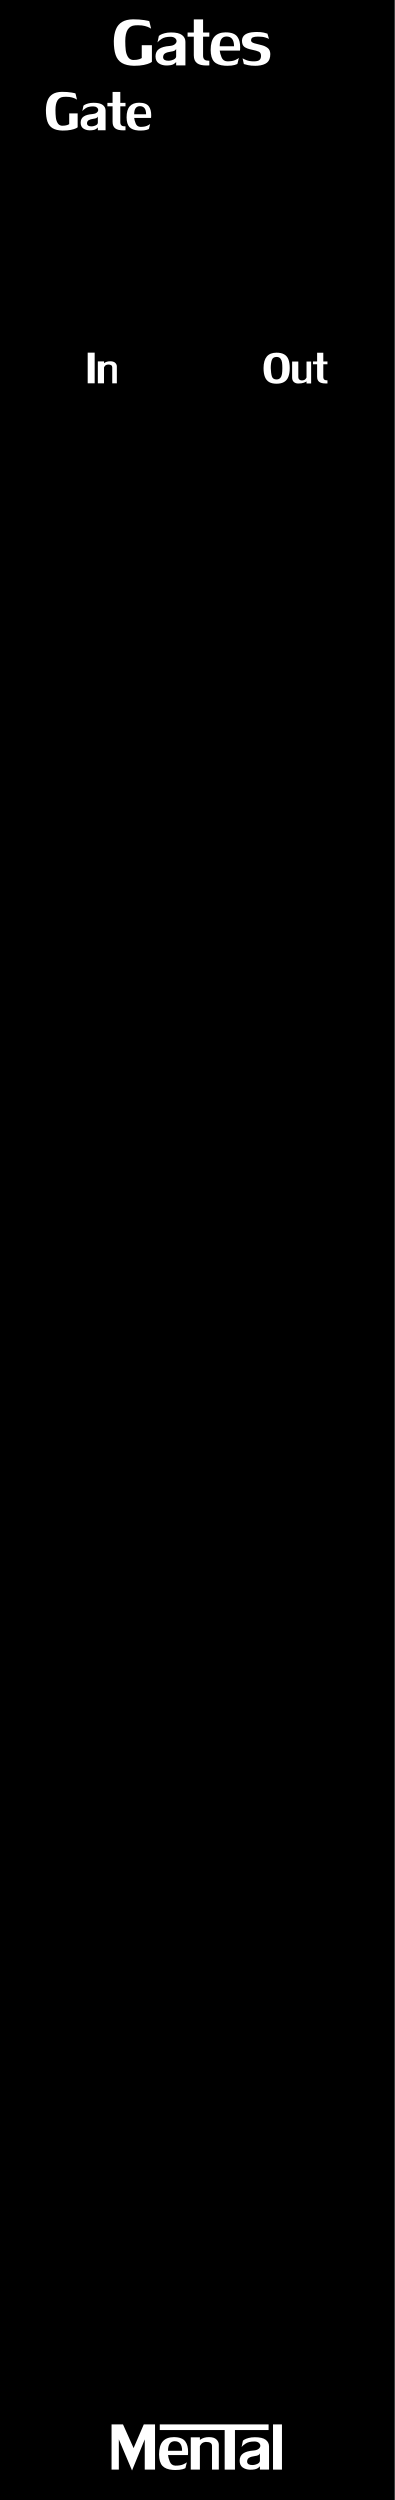
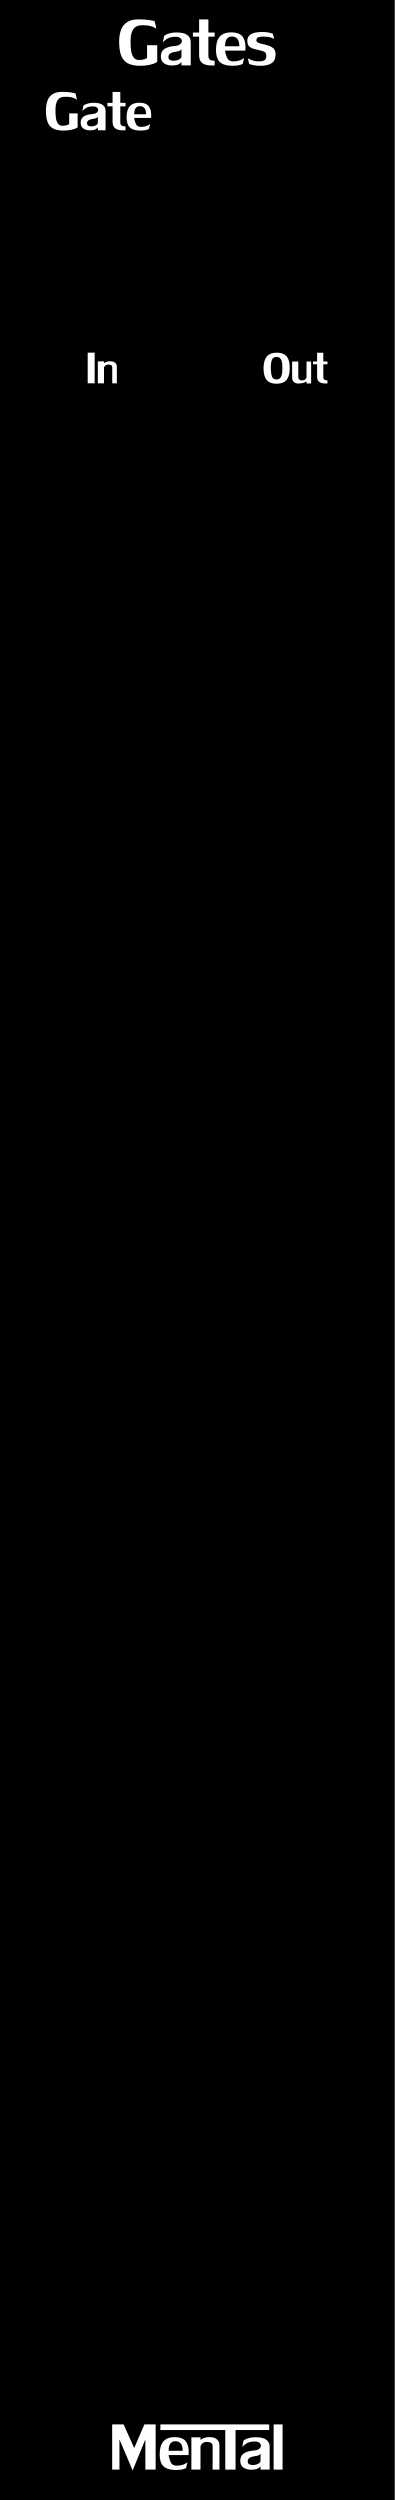
- <svg xmlns="http://www.w3.org/2000/svg" width="60" height="380" viewBox="0 0 60 380" id="svg14650" version="1.1">
+ <svg xmlns="http://www.w3.org/2000/svg" version="1.1" id="svg14650" viewBox="0 0 60 380" height="380" width="60">
  <defs id="defs14652" />
-   <g id="layer1" transform="translate(0,-672.3622)">
-     <rect style="fill:#000000;fill-opacity:1;stroke:none;stroke-width:3.898;stroke-linejoin:round;stroke-miterlimit:4;stroke-dasharray:none;stroke-opacity:1" id="rect15200" width="60" height="380" x="0" y="672.362" />
-     <path id="path16413" style="font-style:normal;font-variant:normal;font-weight:normal;font-stretch:normal;font-size:medium;line-height:125%;font-family:LilyUPC;-inkscape-font-specification:'LilyUPC, Normal';text-align:start;letter-spacing:0px;word-spacing:0px;writing-mode:lr-tb;text-anchor:start;fill:#ffffff;fill-opacity:1;stroke:none;stroke-width:1px;stroke-linecap:butt;stroke-linejoin:miter;stroke-opacity:1" d="m 14.389,725.964 v 4.661 h -1.06 v -4.661 z" />
-     <path id="path16415" style="font-style:normal;font-variant:normal;font-weight:normal;font-stretch:normal;font-size:medium;line-height:125%;font-family:LilyUPC;-inkscape-font-specification:'LilyUPC, Normal';text-align:start;letter-spacing:0px;word-spacing:0px;writing-mode:lr-tb;text-anchor:start;fill:#ffffff;fill-opacity:1;stroke:none;stroke-width:1px;stroke-linecap:butt;stroke-linejoin:miter;stroke-opacity:1" d="m 17.761,728.064 v 2.561 h -0.701 v -2.439 q 0,-0.42 -0.64,-0.42 -0.312,0.037 -0.449,0.195 -0.134,0.156 -0.161,0.254 v 2.41 h -0.94 v -3.33 h 0.94 v 0.271 q 0.02,-0.012 0.132,-0.088 0.115,-0.076 0.322,-0.139 0.21,-0.063 0.486,-0.063 0.52,0 0.764,0.239 0.247,0.237 0.247,0.549 z" />
-     <path id="path16406" style="font-style:normal;font-variant:normal;font-weight:normal;font-stretch:normal;font-size:medium;line-height:125%;font-family:LilyUPC;-inkscape-font-specification:'LilyUPC, Normal';text-align:start;letter-spacing:0px;word-spacing:0px;writing-mode:lr-tb;text-anchor:start;fill:#ffffff;fill-opacity:1;stroke:none;stroke-width:1px;stroke-linecap:butt;stroke-linejoin:miter;stroke-opacity:1" d="m 42.028,725.968 q 0.73,0 1.177,0.264 0.447,0.261 0.64,0.776 0.193,0.515 0.193,1.301 0,0.808 -0.212,1.338 -0.212,0.527 -0.659,0.784 -0.444,0.256 -1.147,0.256 -0.676,0 -1.111,-0.251 -0.435,-0.252 -0.642,-0.779 -0.208,-0.527 -0.208,-1.348 0.007,-1.172 0.491,-1.753 0.486,-0.581 1.479,-0.588 z m -0.872,2.341 q 0.027,0.818 0.173,1.27 0.146,0.452 0.688,0.459 0.4,0 0.596,-0.242 0.198,-0.244 0.249,-0.601 0.054,-0.359 0.054,-0.867 0,-0.52 -0.046,-0.862 -0.044,-0.342 -0.237,-0.593 -0.193,-0.254 -0.586,-0.256 -0.559,0 -0.725,0.457 -0.166,0.457 -0.166,1.235 z" />
-     <path id="path16408" style="font-style:normal;font-variant:normal;font-weight:normal;font-stretch:normal;font-size:medium;line-height:125%;font-family:LilyUPC;-inkscape-font-specification:'LilyUPC, Normal';text-align:start;letter-spacing:0px;word-spacing:0px;writing-mode:lr-tb;text-anchor:start;fill:#ffffff;fill-opacity:1;stroke:none;stroke-width:1px;stroke-linecap:butt;stroke-linejoin:miter;stroke-opacity:1" d="m 45.343,729.708 q 0,0.208 0.151,0.344 0.154,0.137 0.378,0.137 0.371,-0.01 0.53,-0.176 0.159,-0.166 0.19,-0.276 v -2.419 h 0.701 v 3.33 h -0.701 v -0.31 q -0.095,0.081 -0.413,0.2 -0.317,0.12 -0.876,0.12 -0.415,-0.015 -0.659,-0.251 -0.242,-0.237 -0.242,-0.669 v -2.419 h 0.94 z" />
-     <path id="path16410" style="font-style:normal;font-variant:normal;font-weight:normal;font-stretch:normal;font-size:medium;line-height:125%;font-family:LilyUPC;-inkscape-font-specification:'LilyUPC, Normal';text-align:start;letter-spacing:0px;word-spacing:0px;writing-mode:lr-tb;text-anchor:start;fill:#ffffff;fill-opacity:1;stroke:none;stroke-width:1px;stroke-linecap:butt;stroke-linejoin:miter;stroke-opacity:1" d="m 49.142,727.738 v 1.931 q 0,0.288 0.171,0.41 0.122,0.098 0.461,0.098 v 0.471 q -0.029,0 -0.105,0 -0.078,0 -0.176,0 -0.642,0 -0.94,-0.22 -0.352,-0.239 -0.352,-0.81 v -1.89 h -0.63 v -0.42 h 0.63 v -1.331 h 0.94 v 1.331 h 0.632 v 0.42 h -0.632 z" />
-     <path id="path17046" style="font-style:normal;font-variant:normal;font-weight:normal;font-stretch:normal;font-size:medium;line-height:125%;font-family:LilyUPC;-inkscape-font-specification:'LilyUPC, Normal';text-align:start;letter-spacing:0px;word-spacing:0px;writing-mode:lr-tb;text-anchor:start;fill:#ffffff;fill-opacity:1;stroke:none;stroke-width:1px;stroke-linecap:butt;stroke-linejoin:miter;stroke-opacity:1" d="m 23.09,679.227 v 2.52 q 0,0.048 -0.308,0.201 -0.304,0.154 -0.923,0.286 -0.615,0.128 -1.498,0.128 -1.161,-0.026 -1.835,-0.428 -0.67,-0.403 -0.948,-1.208 -0.278,-0.809 -0.278,-2.128 0.029,-1.062 0.322,-1.783 0.293,-0.725 0.93,-1.113 0.637,-0.388 1.674,-0.403 0.985,0 1.718,0.121 0.732,0.117 0.754,0.179 l 0.271,1.124 q 0,0 0,0 0,-0.011 -0.242,-0.146 -0.264,-0.146 -0.692,-0.26 -0.428,-0.117 -1.044,-0.117 -0.286,0 -0.45,0.015 -1.501,0.095 -1.501,2.384 0,0.791 0.07,1.384 0.07,0.59 0.33,1.018 0.26,0.428 0.773,0.48 0.626,0 0.941,-0.114 0.315,-0.114 0.392,-0.187 v -1.952 h 1.545 z" />
-     <path id="path17048" style="font-style:normal;font-variant:normal;font-weight:normal;font-stretch:normal;font-size:medium;line-height:125%;font-family:LilyUPC;-inkscape-font-specification:'LilyUPC, Normal';text-align:start;letter-spacing:0px;word-spacing:0px;writing-mode:lr-tb;text-anchor:start;fill:#ffffff;fill-opacity:1;stroke:none;stroke-width:1px;stroke-linecap:butt;stroke-linejoin:miter;stroke-opacity:1" d="m 26.774,682.304 v -0.524 q -0.059,0.136 -0.396,0.337 -0.333,0.201 -1.135,0.201 -0.685,-0.026 -1.139,-0.352 -0.454,-0.326 -0.465,-1.029 0,-0.754 0.538,-1.132 0.542,-0.377 1.622,-0.458 0.498,-0.04 0.765,-0.253 0.271,-0.216 0.271,-0.483 0,-0.271 -0.249,-0.465 -0.245,-0.194 -0.667,-0.194 -0.868,0 -1.351,0.322 -0.48,0.319 -0.63,0.535 l 0.209,-0.992 q 0,-0.026 0.227,-0.157 0.231,-0.132 0.641,-0.245 0.41,-0.117 0.978,-0.121 1.157,0 1.674,0.396 0.516,0.392 0.516,1.029 v 3.585 z m -0.688,-0.78 q 0.688,-0.187 0.688,-0.601 v -1.139 q -0.004,0.011 -0.051,0.106 -0.048,0.092 -0.216,0.183 -0.168,0.091 -0.513,0.132 -0.586,0.081 -0.894,0.264 -0.308,0.179 -0.308,0.619 0.048,0.509 0.813,0.509 0.231,0 0.48,-0.073 z" />
-     <path id="path17050" style="font-style:normal;font-variant:normal;font-weight:normal;font-stretch:normal;font-size:medium;line-height:125%;font-family:LilyUPC;-inkscape-font-specification:'LilyUPC, Normal';text-align:start;letter-spacing:0px;word-spacing:0px;writing-mode:lr-tb;text-anchor:start;fill:#ffffff;fill-opacity:1;stroke:none;stroke-width:1px;stroke-linecap:butt;stroke-linejoin:miter;stroke-opacity:1" d="m 30.868,677.938 v 2.897 q 0,0.432 0.256,0.615 0.183,0.146 0.692,0.146 v 0.707 q -0.044,0.004 -0.157,0.007 -0.117,0.007 -0.264,0.007 -0.963,0 -1.41,-0.33 -0.527,-0.359 -0.527,-1.216 v -2.834 h -0.945 v -0.63 h 0.945 v -1.996 h 1.41 v 1.996 h 0.948 v 0.63 h -0.948 z" />
-     <path id="path17052" style="font-style:normal;font-variant:normal;font-weight:normal;font-stretch:normal;font-size:medium;line-height:125%;font-family:LilyUPC;-inkscape-font-specification:'LilyUPC, Normal';text-align:start;letter-spacing:0px;word-spacing:0px;writing-mode:lr-tb;text-anchor:start;fill:#ffffff;fill-opacity:1;stroke:none;stroke-width:1px;stroke-linecap:butt;stroke-linejoin:miter;stroke-opacity:1" d="m 33.399,680.055 q 0.033,0.396 0.271,1 0.238,0.604 0.868,0.634 0.769,0 1.205,-0.194 0.436,-0.198 0.568,-0.33 l -0.212,0.868 q 0,0.077 -0.436,0.205 -0.436,0.125 -1.11,0.125 -0.267,0 -0.417,-0.015 -1.091,-0.081 -1.6,-0.626 -0.505,-0.549 -0.516,-1.758 0,-1.384 0.575,-2.029 0.579,-0.645 1.692,-0.656 1.337,0 1.813,0.703 0.406,0.582 0.406,1.575 0,0.187 -0.011,0.319 -0.011,0.128 -0.018,0.179 h -3.076 z m 1.022,-2.146 q -1.022,0.033 -1.022,1.483 h 2.175 q 0,-1.483 -1.154,-1.483 z" />
-     <path id="path17054" style="font-style:normal;font-variant:normal;font-weight:normal;font-stretch:normal;font-size:medium;line-height:125%;font-family:LilyUPC;-inkscape-font-specification:'LilyUPC, Normal';text-align:start;letter-spacing:0px;word-spacing:0px;writing-mode:lr-tb;text-anchor:start;fill:#ffffff;fill-opacity:1;stroke:none;stroke-width:1px;stroke-linecap:butt;stroke-linejoin:miter;stroke-opacity:1" d="m 38.16,678.51 q 0,0.289 0.513,0.436 0.516,0.143 1.058,0.271 0.542,0.125 0.938,0.425 0.399,0.297 0.417,0.923 0,0.916 -0.494,1.315 -0.491,0.399 -1.428,0.469 -0.117,0.015 -0.359,0.015 -0.637,0 -1.099,-0.099 -0.461,-0.103 -0.641,-0.168 l -0.194,-0.872 q 0.165,0.114 0.604,0.286 0.439,0.172 1.058,0.179 0.659,0 0.894,-0.198 0.238,-0.201 0.249,-0.626 0,-0.491 -0.333,-0.648 -0.33,-0.157 -1.073,-0.304 -0.74,-0.146 -1.117,-0.421 -0.374,-0.275 -0.374,-0.967 0.055,-1.205 1.904,-1.289 0.062,0 0.172,-0.007 0.11,-0.007 0.157,-0.007 0.67,0 1.08,0.095 0.41,0.095 0.557,0.157 l 0.238,0.809 q -0.143,-0.091 -0.56,-0.223 -0.417,-0.136 -1.132,-0.136 -0.483,0 -0.754,0.114 -0.271,0.11 -0.282,0.472 z" />
-     <path id="path9432" style="font-style:normal;font-variant:normal;font-weight:normal;font-stretch:normal;font-size:medium;line-height:125%;font-family:LilyUPC;-inkscape-font-specification:'LilyUPC, Normal';text-align:start;letter-spacing:0px;word-spacing:0px;writing-mode:lr-tb;text-anchor:start;fill:#ffffff;fill-opacity:1;stroke:none;stroke-width:1px;stroke-linecap:butt;stroke-linejoin:miter;stroke-opacity:1" d="m 11.803,689.597 v 2.1 q 0,0.04 -0.256,0.168 -0.253,0.128 -0.769,0.238 -0.513,0.107 -1.248,0.107 -0.967,-0.021 -1.529,-0.357 -0.558,-0.336 -0.79,-1.007 -0.232,-0.674 -0.232,-1.773 0.024,-0.885 0.269,-1.486 0.244,-0.604 0.775,-0.928 0.531,-0.323 1.395,-0.336 0.821,0 1.431,0.101 0.61,0.098 0.629,0.15 l 0.226,0.937 q 0,0 0,0 0,-0.009 -0.201,-0.122 -0.22,-0.122 -0.577,-0.217 -0.357,-0.098 -0.87,-0.098 -0.238,0 -0.375,0.012 -1.251,0.079 -1.251,1.987 0,0.659 0.058,1.154 0.058,0.491 0.275,0.848 0.217,0.357 0.644,0.4 0.522,0 0.784,-0.095 0.262,-0.095 0.327,-0.156 v -1.627 h 1.288 z" />
-     <path id="path9434" style="font-style:normal;font-variant:normal;font-weight:normal;font-stretch:normal;font-size:medium;line-height:125%;font-family:LilyUPC;-inkscape-font-specification:'LilyUPC, Normal';text-align:start;letter-spacing:0px;word-spacing:0px;writing-mode:lr-tb;text-anchor:start;fill:#ffffff;fill-opacity:1;stroke:none;stroke-width:1px;stroke-linecap:butt;stroke-linejoin:miter;stroke-opacity:1" d="m 14.873,692.16 v -0.436 q -0.049,0.113 -0.33,0.281 -0.278,0.168 -0.946,0.168 -0.571,-0.021 -0.949,-0.293 -0.378,-0.272 -0.388,-0.858 0,-0.629 0.449,-0.943 0.452,-0.314 1.352,-0.381 0.415,-0.034 0.638,-0.211 0.226,-0.18 0.226,-0.403 0,-0.226 -0.208,-0.388 -0.204,-0.162 -0.555,-0.162 -0.723,0 -1.126,0.269 -0.4,0.266 -0.525,0.446 l 0.174,-0.827 q 0,-0.021 0.189,-0.131 0.192,-0.11 0.534,-0.204 0.342,-0.098 0.815,-0.101 0.964,0 1.395,0.33 0.43,0.327 0.43,0.858 v 2.988 z m -0.574,-0.65 q 0.574,-0.156 0.574,-0.5 v -0.949 q -0.003,0.009 -0.043,0.088 -0.04,0.076 -0.18,0.153 -0.14,0.076 -0.427,0.11 -0.488,0.067 -0.745,0.22 -0.256,0.15 -0.256,0.516 0.04,0.424 0.677,0.424 0.192,0 0.4,-0.061 z" />
-     <path id="path9436" style="font-style:normal;font-variant:normal;font-weight:normal;font-stretch:normal;font-size:medium;line-height:125%;font-family:LilyUPC;-inkscape-font-specification:'LilyUPC, Normal';text-align:start;letter-spacing:0px;word-spacing:0px;writing-mode:lr-tb;text-anchor:start;fill:#ffffff;fill-opacity:1;stroke:none;stroke-width:1px;stroke-linecap:butt;stroke-linejoin:miter;stroke-opacity:1" d="m 18.285,688.523 v 2.414 q 0,0.36 0.214,0.513 0.153,0.122 0.577,0.122 v 0.589 q -0.037,0.003 -0.131,0.006 -0.098,0.006 -0.22,0.006 -0.803,0 -1.175,-0.275 -0.439,-0.299 -0.439,-1.013 v -2.362 h -0.787 v -0.525 h 0.787 v -1.663 h 1.175 v 1.663 h 0.79 v 0.525 h -0.79 z" />
-     <path id="path9438" style="font-style:normal;font-variant:normal;font-weight:normal;font-stretch:normal;font-size:medium;line-height:125%;font-family:LilyUPC;-inkscape-font-specification:'LilyUPC, Normal';text-align:start;letter-spacing:0px;word-spacing:0px;writing-mode:lr-tb;text-anchor:start;fill:#ffffff;fill-opacity:1;stroke:none;stroke-width:1px;stroke-linecap:butt;stroke-linejoin:miter;stroke-opacity:1" d="m 20.394,690.287 q 0.027,0.33 0.226,0.833 0.198,0.504 0.723,0.528 0.641,0 1.004,-0.162 0.363,-0.165 0.473,-0.275 l -0.177,0.723 q 0,0.064 -0.363,0.171 -0.363,0.104 -0.925,0.104 -0.223,0 -0.348,-0.012 -0.909,-0.067 -1.334,-0.522 -0.421,-0.458 -0.43,-1.465 0,-1.154 0.479,-1.691 0.482,-0.537 1.41,-0.546 1.114,0 1.511,0.586 0.339,0.485 0.339,1.312 0,0.156 -0.009,0.266 -0.009,0.107 -0.015,0.15 h -2.563 z m 0.851,-1.788 q -0.851,0.028 -0.851,1.236 h 1.813 q 0,-1.236 -0.961,-1.236 z" />
-     <path id="path1948" style="font-style:normal;font-variant:normal;font-weight:normal;font-stretch:normal;font-size:medium;line-height:6.615px;font-family:LilyUPC;-inkscape-font-specification:LilyUPC;letter-spacing:0px;word-spacing:0px;fill:#ffffff;fill-opacity:1;stroke:none;stroke-width:0.23" d="m 22.003,1043.144 -1.934,4.735 -2.006,-4.735 v 4.602 h -1.106 v -6.874 h 1.739 l 1.61,3.601 1.548,-3.601 h 1.71 v 6.874 h -1.563 z" />
-     <path id="path1950" style="font-style:normal;font-variant:normal;font-weight:normal;font-stretch:normal;font-size:medium;line-height:6.615px;font-family:LilyUPC;-inkscape-font-specification:LilyUPC;letter-spacing:0px;word-spacing:0px;fill:#ffffff;fill-opacity:1;stroke:none;stroke-width:0.23" d="m 25.539,1045.535 q 0.032,0.389 0.266,0.983 0.234,0.594 0.853,0.623 0.756,0 1.185,-0.191 0.429,-0.194 0.558,-0.324 l -0.209,0.853 q 0,0.076 -0.429,0.202 -0.429,0.122 -1.091,0.122 -0.263,0 -0.411,-0.014 -1.073,-0.08 -1.574,-0.616 -0.497,-0.54 -0.508,-1.728 0,-1.361 0.565,-1.995 0.569,-0.634 1.664,-0.645 1.314,0 1.783,0.692 0.4,0.573 0.4,1.548 0,0.184 -0.011,0.313 -0.011,0.126 -0.018,0.176 z m 1.005,-2.11 q -1.005,0.032 -1.005,1.458 h 2.139 q 0,-1.458 -1.134,-1.458 z" />
-     <path id="path1952" style="font-style:normal;font-variant:normal;font-weight:normal;font-stretch:normal;font-size:medium;line-height:6.615px;font-family:LilyUPC;-inkscape-font-specification:LilyUPC;letter-spacing:0px;word-spacing:0px;fill:#ffffff;fill-opacity:1;stroke:none;stroke-width:0.23" d="m 33.26,1043.969 v 3.777 h -1.034 v -3.597 q 0,-0.619 -0.943,-0.619 -0.461,0.054 -0.663,0.288 -0.198,0.23 -0.238,0.374 v 3.554 H 28.996 v -4.912 h 1.386 v 0.4 q 0.029,-0.019 0.194,-0.13 0.169,-0.112 0.475,-0.205 0.31,-0.093 0.717,-0.093 0.767,0 1.127,0.353 0.364,0.349 0.364,0.81 z" />
-     <path id="path1954" style="font-style:normal;font-variant:normal;font-weight:normal;font-stretch:normal;font-size:medium;line-height:6.615px;font-family:LilyUPC;-inkscape-font-specification:LilyUPC;letter-spacing:0px;word-spacing:0px;fill:#ffffff;fill-opacity:1;stroke:none;stroke-width:0.23" d="m 34.15,1041.729 h -9.863 v -0.857 h 16.539 v 0.857 h -5.113 v 6.017 h -1.563 z" />
-     <path id="path1956" style="font-style:normal;font-variant:normal;font-weight:normal;font-stretch:normal;font-size:medium;line-height:6.615px;font-family:LilyUPC;-inkscape-font-specification:LilyUPC;letter-spacing:0px;word-spacing:0px;fill:#ffffff;fill-opacity:1;stroke:none;stroke-width:0.23" d="m 39.508,1047.746 v -0.515 q -0.058,0.133 -0.389,0.331 -0.328,0.198 -1.116,0.198 -0.673,-0.025 -1.12,-0.346 -0.447,-0.321 -0.457,-1.012 0,-0.742 0.529,-1.113 0.533,-0.371 1.595,-0.45 0.49,-0.04 0.753,-0.248 0.266,-0.212 0.266,-0.475 0,-0.267 -0.245,-0.457 -0.241,-0.191 -0.655,-0.191 -0.853,0 -1.329,0.317 -0.472,0.313 -0.619,0.526 l 0.205,-0.976 q 0,-0.025 0.223,-0.155 0.227,-0.13 0.63,-0.241 0.403,-0.115 0.961,-0.119 1.138,0 1.646,0.389 0.508,0.385 0.508,1.012 v 3.525 z m -0.677,-0.767 q 0.677,-0.184 0.677,-0.591 v -1.12 q -0.004,0.011 -0.05,0.104 -0.047,0.09 -0.212,0.18 -0.166,0.09 -0.504,0.13 -0.576,0.079 -0.879,0.259 -0.302,0.176 -0.302,0.609 0.047,0.5 0.799,0.5 0.227,0 0.472,-0.071 z" />
-     <path id="path1958" style="font-style:normal;font-variant:normal;font-weight:normal;font-stretch:normal;font-size:medium;line-height:6.615px;font-family:LilyUPC;-inkscape-font-specification:LilyUPC;letter-spacing:0px;word-spacing:0px;fill:#ffffff;fill-opacity:1;stroke:none;stroke-width:0.23" d="m 41.499,1047.746 v -6.874 h 1.358 v 6.874 z" />
+   <g id="layer2">
+     <rect y="672.362" x="0" height="380" width="60" id="rect15200" style="fill:#000000;fill-opacity:1;stroke:none;stroke-width:3.898;stroke-linejoin:round;stroke-miterlimit:4;stroke-dasharray:none;stroke-opacity:1" transform="translate(0,-672.3622)" />
+   </g>
+   <g id="layer3">
+     <g transform="translate(0.807007,-672.3622)" id="g892">
+       <path id="path17046" style="font-style:normal;font-variant:normal;font-weight:normal;font-stretch:normal;font-size:medium;line-height:125%;font-family:LilyUPC;-inkscape-font-specification:'LilyUPC, Normal';text-align:start;letter-spacing:0px;word-spacing:0px;writing-mode:lr-tb;text-anchor:start;fill:#ffffff;fill-opacity:1;stroke:none;stroke-width:1px;stroke-linecap:butt;stroke-linejoin:miter;stroke-opacity:1" d="m 23.09,679.227 v 2.52 q 0,0.048 -0.308,0.201 -0.304,0.154 -0.923,0.286 -0.615,0.128 -1.498,0.128 -1.161,-0.026 -1.835,-0.428 -0.67,-0.403 -0.948,-1.208 -0.278,-0.809 -0.278,-2.128 0.029,-1.062 0.322,-1.783 0.293,-0.725 0.93,-1.113 0.637,-0.388 1.674,-0.403 0.985,0 1.718,0.121 0.732,0.117 0.754,0.179 l 0.271,1.124 q 0,0 0,0 0,-0.011 -0.242,-0.146 -0.264,-0.146 -0.692,-0.26 -0.428,-0.117 -1.044,-0.117 -0.286,0 -0.45,0.015 -1.501,0.095 -1.501,2.384 0,0.791 0.07,1.384 0.07,0.59 0.33,1.018 0.26,0.428 0.773,0.48 0.626,0 0.941,-0.114 0.315,-0.114 0.392,-0.187 v -1.952 h 1.545 z" />
+       <path id="path17048" style="font-style:normal;font-variant:normal;font-weight:normal;font-stretch:normal;font-size:medium;line-height:125%;font-family:LilyUPC;-inkscape-font-specification:'LilyUPC, Normal';text-align:start;letter-spacing:0px;word-spacing:0px;writing-mode:lr-tb;text-anchor:start;fill:#ffffff;fill-opacity:1;stroke:none;stroke-width:1px;stroke-linecap:butt;stroke-linejoin:miter;stroke-opacity:1" d="m 26.774,682.304 v -0.524 q -0.059,0.136 -0.396,0.337 -0.333,0.201 -1.135,0.201 -0.685,-0.026 -1.139,-0.352 -0.454,-0.326 -0.465,-1.029 0,-0.754 0.538,-1.132 0.542,-0.377 1.622,-0.458 0.498,-0.04 0.765,-0.253 0.271,-0.216 0.271,-0.483 0,-0.271 -0.249,-0.465 -0.245,-0.194 -0.667,-0.194 -0.868,0 -1.351,0.322 -0.48,0.319 -0.63,0.535 l 0.209,-0.992 q 0,-0.026 0.227,-0.157 0.231,-0.132 0.641,-0.245 0.41,-0.117 0.978,-0.121 1.157,0 1.674,0.396 0.516,0.392 0.516,1.029 v 3.585 z m -0.688,-0.78 q 0.688,-0.187 0.688,-0.601 v -1.139 q -0.004,0.011 -0.051,0.106 -0.048,0.092 -0.216,0.183 -0.168,0.091 -0.513,0.132 -0.586,0.081 -0.894,0.264 -0.308,0.179 -0.308,0.619 0.048,0.509 0.813,0.509 0.231,0 0.48,-0.073 z" />
+       <path id="path17050" style="font-style:normal;font-variant:normal;font-weight:normal;font-stretch:normal;font-size:medium;line-height:125%;font-family:LilyUPC;-inkscape-font-specification:'LilyUPC, Normal';text-align:start;letter-spacing:0px;word-spacing:0px;writing-mode:lr-tb;text-anchor:start;fill:#ffffff;fill-opacity:1;stroke:none;stroke-width:1px;stroke-linecap:butt;stroke-linejoin:miter;stroke-opacity:1" d="m 30.868,677.938 v 2.897 q 0,0.432 0.256,0.615 0.183,0.146 0.692,0.146 v 0.707 q -0.044,0.004 -0.157,0.007 -0.117,0.007 -0.264,0.007 -0.963,0 -1.41,-0.33 -0.527,-0.359 -0.527,-1.216 v -2.834 h -0.945 v -0.63 h 0.945 v -1.996 h 1.41 v 1.996 h 0.948 v 0.63 h -0.948 z" />
+       <path id="path17052" style="font-style:normal;font-variant:normal;font-weight:normal;font-stretch:normal;font-size:medium;line-height:125%;font-family:LilyUPC;-inkscape-font-specification:'LilyUPC, Normal';text-align:start;letter-spacing:0px;word-spacing:0px;writing-mode:lr-tb;text-anchor:start;fill:#ffffff;fill-opacity:1;stroke:none;stroke-width:1px;stroke-linecap:butt;stroke-linejoin:miter;stroke-opacity:1" d="m 33.399,680.055 q 0.033,0.396 0.271,1 0.238,0.604 0.868,0.634 0.769,0 1.205,-0.194 0.436,-0.198 0.568,-0.33 l -0.212,0.868 q 0,0.077 -0.436,0.205 -0.436,0.125 -1.11,0.125 -0.267,0 -0.417,-0.015 -1.091,-0.081 -1.6,-0.626 -0.505,-0.549 -0.516,-1.758 0,-1.384 0.575,-2.029 0.579,-0.645 1.692,-0.656 1.337,0 1.813,0.703 0.406,0.582 0.406,1.575 0,0.187 -0.011,0.319 -0.011,0.128 -0.018,0.179 h -3.076 z m 1.022,-2.146 q -1.022,0.033 -1.022,1.483 h 2.175 q 0,-1.483 -1.154,-1.483 z" />
+       <path id="path17054" style="font-style:normal;font-variant:normal;font-weight:normal;font-stretch:normal;font-size:medium;line-height:125%;font-family:LilyUPC;-inkscape-font-specification:'LilyUPC, Normal';text-align:start;letter-spacing:0px;word-spacing:0px;writing-mode:lr-tb;text-anchor:start;fill:#ffffff;fill-opacity:1;stroke:none;stroke-width:1px;stroke-linecap:butt;stroke-linejoin:miter;stroke-opacity:1" d="m 38.16,678.51 q 0,0.289 0.513,0.436 0.516,0.143 1.058,0.271 0.542,0.125 0.938,0.425 0.399,0.297 0.417,0.923 0,0.916 -0.494,1.315 -0.491,0.399 -1.428,0.469 -0.117,0.015 -0.359,0.015 -0.637,0 -1.099,-0.099 -0.461,-0.103 -0.641,-0.168 l -0.194,-0.872 q 0.165,0.114 0.604,0.286 0.439,0.172 1.058,0.179 0.659,0 0.894,-0.198 0.238,-0.201 0.249,-0.626 0,-0.491 -0.333,-0.648 -0.33,-0.157 -1.073,-0.304 -0.74,-0.146 -1.117,-0.421 -0.374,-0.275 -0.374,-0.967 0.055,-1.205 1.904,-1.289 0.062,0 0.172,-0.007 0.11,-0.007 0.157,-0.007 0.67,0 1.08,0.095 0.41,0.095 0.557,0.157 l 0.238,0.809 q -0.143,-0.091 -0.56,-0.223 -0.417,-0.136 -1.132,-0.136 -0.483,0 -0.754,0.114 -0.271,0.11 -0.282,0.472 z" />
+     </g>
+   </g>
+   <g id="layer4">
+     <g transform="translate(0.0924445,-672.3622)" id="g915">
+       <path id="path1948" style="font-style:normal;font-variant:normal;font-weight:normal;font-stretch:normal;font-size:medium;line-height:6.615px;font-family:LilyUPC;-inkscape-font-specification:LilyUPC;letter-spacing:0px;word-spacing:0px;fill:#ffffff;fill-opacity:1;stroke:none;stroke-width:0.23" d="m 22.003,1043.144 -1.934,4.735 -2.006,-4.735 v 4.602 h -1.106 v -6.874 h 1.739 l 1.61,3.601 1.548,-3.601 h 1.71 v 6.874 h -1.563 z" />
+       <path id="path1950" style="font-style:normal;font-variant:normal;font-weight:normal;font-stretch:normal;font-size:medium;line-height:6.615px;font-family:LilyUPC;-inkscape-font-specification:LilyUPC;letter-spacing:0px;word-spacing:0px;fill:#ffffff;fill-opacity:1;stroke:none;stroke-width:0.23" d="m 25.539,1045.535 q 0.032,0.389 0.266,0.983 0.234,0.594 0.853,0.623 0.756,0 1.185,-0.191 0.429,-0.194 0.558,-0.324 l -0.209,0.853 q 0,0.076 -0.429,0.202 -0.429,0.122 -1.091,0.122 -0.263,0 -0.411,-0.014 -1.073,-0.08 -1.574,-0.616 -0.497,-0.54 -0.508,-1.728 0,-1.361 0.565,-1.995 0.569,-0.634 1.664,-0.645 1.314,0 1.783,0.692 0.4,0.573 0.4,1.548 0,0.184 -0.011,0.313 -0.011,0.126 -0.018,0.176 z m 1.005,-2.11 q -1.005,0.032 -1.005,1.458 h 2.139 q 0,-1.458 -1.134,-1.458 z" />
+       <path id="path1952" style="font-style:normal;font-variant:normal;font-weight:normal;font-stretch:normal;font-size:medium;line-height:6.615px;font-family:LilyUPC;-inkscape-font-specification:LilyUPC;letter-spacing:0px;word-spacing:0px;fill:#ffffff;fill-opacity:1;stroke:none;stroke-width:0.23" d="m 33.26,1043.969 v 3.777 h -1.034 v -3.597 q 0,-0.619 -0.943,-0.619 -0.461,0.054 -0.663,0.288 -0.198,0.23 -0.238,0.374 v 3.554 H 28.996 v -4.912 h 1.386 v 0.4 q 0.029,-0.019 0.194,-0.13 0.169,-0.112 0.475,-0.205 0.31,-0.093 0.717,-0.093 0.767,0 1.127,0.353 0.364,0.349 0.364,0.81 z" />
+       <path id="path1954" style="font-style:normal;font-variant:normal;font-weight:normal;font-stretch:normal;font-size:medium;line-height:6.615px;font-family:LilyUPC;-inkscape-font-specification:LilyUPC;letter-spacing:0px;word-spacing:0px;fill:#ffffff;fill-opacity:1;stroke:none;stroke-width:0.23" d="m 34.15,1041.729 h -9.863 v -0.857 h 16.539 v 0.857 h -5.113 v 6.017 h -1.563 z" />
+       <path id="path1956" style="font-style:normal;font-variant:normal;font-weight:normal;font-stretch:normal;font-size:medium;line-height:6.615px;font-family:LilyUPC;-inkscape-font-specification:LilyUPC;letter-spacing:0px;word-spacing:0px;fill:#ffffff;fill-opacity:1;stroke:none;stroke-width:0.23" d="m 39.508,1047.746 v -0.515 q -0.058,0.133 -0.389,0.331 -0.328,0.198 -1.116,0.198 -0.673,-0.025 -1.12,-0.346 -0.447,-0.321 -0.457,-1.012 0,-0.742 0.529,-1.113 0.533,-0.371 1.595,-0.45 0.49,-0.04 0.753,-0.248 0.266,-0.212 0.266,-0.475 0,-0.267 -0.245,-0.457 -0.241,-0.191 -0.655,-0.191 -0.853,0 -1.329,0.317 -0.472,0.313 -0.619,0.526 l 0.205,-0.976 q 0,-0.025 0.223,-0.155 0.227,-0.13 0.63,-0.241 0.403,-0.115 0.961,-0.119 1.138,0 1.646,0.389 0.508,0.385 0.508,1.012 v 3.525 z m -0.677,-0.767 q 0.677,-0.184 0.677,-0.591 v -1.12 q -0.004,0.011 -0.05,0.104 -0.047,0.09 -0.212,0.18 -0.166,0.09 -0.504,0.13 -0.576,0.079 -0.879,0.259 -0.302,0.176 -0.302,0.609 0.047,0.5 0.799,0.5 0.227,0 0.472,-0.071 z" />
+       <path id="path1958" style="font-style:normal;font-variant:normal;font-weight:normal;font-stretch:normal;font-size:medium;line-height:6.615px;font-family:LilyUPC;-inkscape-font-specification:LilyUPC;letter-spacing:0px;word-spacing:0px;fill:#ffffff;fill-opacity:1;stroke:none;stroke-width:0.23" d="m 41.499,1047.746 v -6.874 h 1.358 v 6.874 z" />
+     </g>
+   </g>
+   <g style="display:inline" transform="translate(0,-672.3622)" id="layer1">
+     <g id="g896">
+       <path id="path16413" style="font-style:normal;font-variant:normal;font-weight:normal;font-stretch:normal;font-size:medium;line-height:125%;font-family:LilyUPC;-inkscape-font-specification:'LilyUPC, Normal';text-align:start;letter-spacing:0px;word-spacing:0px;writing-mode:lr-tb;text-anchor:start;fill:#ffffff;fill-opacity:1;stroke:none;stroke-width:1px;stroke-linecap:butt;stroke-linejoin:miter;stroke-opacity:1" d="m 14.389,725.964 v 4.661 h -1.06 v -4.661 z" />
+       <path id="path16415" style="font-style:normal;font-variant:normal;font-weight:normal;font-stretch:normal;font-size:medium;line-height:125%;font-family:LilyUPC;-inkscape-font-specification:'LilyUPC, Normal';text-align:start;letter-spacing:0px;word-spacing:0px;writing-mode:lr-tb;text-anchor:start;fill:#ffffff;fill-opacity:1;stroke:none;stroke-width:1px;stroke-linecap:butt;stroke-linejoin:miter;stroke-opacity:1" d="m 17.761,728.064 v 2.561 h -0.701 v -2.439 q 0,-0.42 -0.64,-0.42 -0.312,0.037 -0.449,0.195 -0.134,0.156 -0.161,0.254 v 2.41 h -0.94 v -3.33 h 0.94 v 0.271 q 0.02,-0.012 0.132,-0.088 0.115,-0.076 0.322,-0.139 0.21,-0.063 0.486,-0.063 0.52,0 0.764,0.239 0.247,0.237 0.247,0.549 z" />
+     </g>
+     <g id="g907">
+       <path id="path16406" style="font-style:normal;font-variant:normal;font-weight:normal;font-stretch:normal;font-size:medium;line-height:125%;font-family:LilyUPC;-inkscape-font-specification:'LilyUPC, Normal';text-align:start;letter-spacing:0px;word-spacing:0px;writing-mode:lr-tb;text-anchor:start;fill:#ffffff;fill-opacity:1;stroke:none;stroke-width:1px;stroke-linecap:butt;stroke-linejoin:miter;stroke-opacity:1" d="m 42.028,725.968 q 0.73,0 1.177,0.264 0.447,0.261 0.64,0.776 0.193,0.515 0.193,1.301 0,0.808 -0.212,1.338 -0.212,0.527 -0.659,0.784 -0.444,0.256 -1.147,0.256 -0.676,0 -1.111,-0.251 -0.435,-0.252 -0.642,-0.779 -0.208,-0.527 -0.208,-1.348 0.007,-1.172 0.491,-1.753 0.486,-0.581 1.479,-0.588 z m -0.872,2.341 q 0.027,0.818 0.173,1.27 0.146,0.452 0.688,0.459 0.4,0 0.596,-0.242 0.198,-0.244 0.249,-0.601 0.054,-0.359 0.054,-0.867 0,-0.52 -0.046,-0.862 -0.044,-0.342 -0.237,-0.593 -0.193,-0.254 -0.586,-0.256 -0.559,0 -0.725,0.457 -0.166,0.457 -0.166,1.235 z" />
+       <path id="path16408" style="font-style:normal;font-variant:normal;font-weight:normal;font-stretch:normal;font-size:medium;line-height:125%;font-family:LilyUPC;-inkscape-font-specification:'LilyUPC, Normal';text-align:start;letter-spacing:0px;word-spacing:0px;writing-mode:lr-tb;text-anchor:start;fill:#ffffff;fill-opacity:1;stroke:none;stroke-width:1px;stroke-linecap:butt;stroke-linejoin:miter;stroke-opacity:1" d="m 45.343,729.708 q 0,0.208 0.151,0.344 0.154,0.137 0.378,0.137 0.371,-0.01 0.53,-0.176 0.159,-0.166 0.19,-0.276 v -2.419 h 0.701 v 3.33 h -0.701 v -0.31 q -0.095,0.081 -0.413,0.2 -0.317,0.12 -0.876,0.12 -0.415,-0.015 -0.659,-0.251 -0.242,-0.237 -0.242,-0.669 v -2.419 h 0.94 z" />
+       <path id="path16410" style="font-style:normal;font-variant:normal;font-weight:normal;font-stretch:normal;font-size:medium;line-height:125%;font-family:LilyUPC;-inkscape-font-specification:'LilyUPC, Normal';text-align:start;letter-spacing:0px;word-spacing:0px;writing-mode:lr-tb;text-anchor:start;fill:#ffffff;fill-opacity:1;stroke:none;stroke-width:1px;stroke-linecap:butt;stroke-linejoin:miter;stroke-opacity:1" d="m 49.142,727.738 v 1.931 q 0,0.288 0.171,0.41 0.122,0.098 0.461,0.098 v 0.471 q -0.029,0 -0.105,0 -0.078,0 -0.176,0 -0.642,0 -0.94,-0.22 -0.352,-0.239 -0.352,-0.81 v -1.89 h -0.63 v -0.42 h 0.63 v -1.331 h 0.94 v 1.331 h 0.632 v 0.42 h -0.632 z" />
+     </g>
+     <g id="g902">
+       <path id="path9432" style="font-style:normal;font-variant:normal;font-weight:normal;font-stretch:normal;font-size:medium;line-height:125%;font-family:LilyUPC;-inkscape-font-specification:'LilyUPC, Normal';text-align:start;letter-spacing:0px;word-spacing:0px;writing-mode:lr-tb;text-anchor:start;fill:#ffffff;fill-opacity:1;stroke:none;stroke-width:1px;stroke-linecap:butt;stroke-linejoin:miter;stroke-opacity:1" d="m 11.803,689.597 v 2.1 q 0,0.04 -0.256,0.168 -0.253,0.128 -0.769,0.238 -0.513,0.107 -1.248,0.107 -0.967,-0.021 -1.529,-0.357 -0.558,-0.336 -0.79,-1.007 -0.232,-0.674 -0.232,-1.773 0.024,-0.885 0.269,-1.486 0.244,-0.604 0.775,-0.928 0.531,-0.323 1.395,-0.336 0.821,0 1.431,0.101 0.61,0.098 0.629,0.15 l 0.226,0.937 q 0,0 0,0 0,-0.009 -0.201,-0.122 -0.22,-0.122 -0.577,-0.217 -0.357,-0.098 -0.87,-0.098 -0.238,0 -0.375,0.012 -1.251,0.079 -1.251,1.987 0,0.659 0.058,1.154 0.058,0.491 0.275,0.848 0.217,0.357 0.644,0.4 0.522,0 0.784,-0.095 0.262,-0.095 0.327,-0.156 v -1.627 h 1.288 z" />
+       <path id="path9434" style="font-style:normal;font-variant:normal;font-weight:normal;font-stretch:normal;font-size:medium;line-height:125%;font-family:LilyUPC;-inkscape-font-specification:'LilyUPC, Normal';text-align:start;letter-spacing:0px;word-spacing:0px;writing-mode:lr-tb;text-anchor:start;fill:#ffffff;fill-opacity:1;stroke:none;stroke-width:1px;stroke-linecap:butt;stroke-linejoin:miter;stroke-opacity:1" d="m 14.873,692.16 v -0.436 q -0.049,0.113 -0.33,0.281 -0.278,0.168 -0.946,0.168 -0.571,-0.021 -0.949,-0.293 -0.378,-0.272 -0.388,-0.858 0,-0.629 0.449,-0.943 0.452,-0.314 1.352,-0.381 0.415,-0.034 0.638,-0.211 0.226,-0.18 0.226,-0.403 0,-0.226 -0.208,-0.388 -0.204,-0.162 -0.555,-0.162 -0.723,0 -1.126,0.269 -0.4,0.266 -0.525,0.446 l 0.174,-0.827 q 0,-0.021 0.189,-0.131 0.192,-0.11 0.534,-0.204 0.342,-0.098 0.815,-0.101 0.964,0 1.395,0.33 0.43,0.327 0.43,0.858 v 2.988 z m -0.574,-0.65 q 0.574,-0.156 0.574,-0.5 v -0.949 q -0.003,0.009 -0.043,0.088 -0.04,0.076 -0.18,0.153 -0.14,0.076 -0.427,0.11 -0.488,0.067 -0.745,0.22 -0.256,0.15 -0.256,0.516 0.04,0.424 0.677,0.424 0.192,0 0.4,-0.061 z" />
+       <path id="path9436" style="font-style:normal;font-variant:normal;font-weight:normal;font-stretch:normal;font-size:medium;line-height:125%;font-family:LilyUPC;-inkscape-font-specification:'LilyUPC, Normal';text-align:start;letter-spacing:0px;word-spacing:0px;writing-mode:lr-tb;text-anchor:start;fill:#ffffff;fill-opacity:1;stroke:none;stroke-width:1px;stroke-linecap:butt;stroke-linejoin:miter;stroke-opacity:1" d="m 18.285,688.523 v 2.414 q 0,0.36 0.214,0.513 0.153,0.122 0.577,0.122 v 0.589 q -0.037,0.003 -0.131,0.006 -0.098,0.006 -0.22,0.006 -0.803,0 -1.175,-0.275 -0.439,-0.299 -0.439,-1.013 v -2.362 h -0.787 v -0.525 h 0.787 v -1.663 h 1.175 v 1.663 h 0.79 v 0.525 h -0.79 z" />
+       <path id="path9438" style="font-style:normal;font-variant:normal;font-weight:normal;font-stretch:normal;font-size:medium;line-height:125%;font-family:LilyUPC;-inkscape-font-specification:'LilyUPC, Normal';text-align:start;letter-spacing:0px;word-spacing:0px;writing-mode:lr-tb;text-anchor:start;fill:#ffffff;fill-opacity:1;stroke:none;stroke-width:1px;stroke-linecap:butt;stroke-linejoin:miter;stroke-opacity:1" d="m 20.394,690.287 q 0.027,0.33 0.226,0.833 0.198,0.504 0.723,0.528 0.641,0 1.004,-0.162 0.363,-0.165 0.473,-0.275 l -0.177,0.723 q 0,0.064 -0.363,0.171 -0.363,0.104 -0.925,0.104 -0.223,0 -0.348,-0.012 -0.909,-0.067 -1.334,-0.522 -0.421,-0.458 -0.43,-1.465 0,-1.154 0.479,-1.691 0.482,-0.537 1.41,-0.546 1.114,0 1.511,0.586 0.339,0.485 0.339,1.312 0,0.156 -0.009,0.266 -0.009,0.107 -0.015,0.15 h -2.563 z m 0.851,-1.788 q -0.851,0.028 -0.851,1.236 h 1.813 q 0,-1.236 -0.961,-1.236 z" />
+     </g>
  </g>
</svg>
